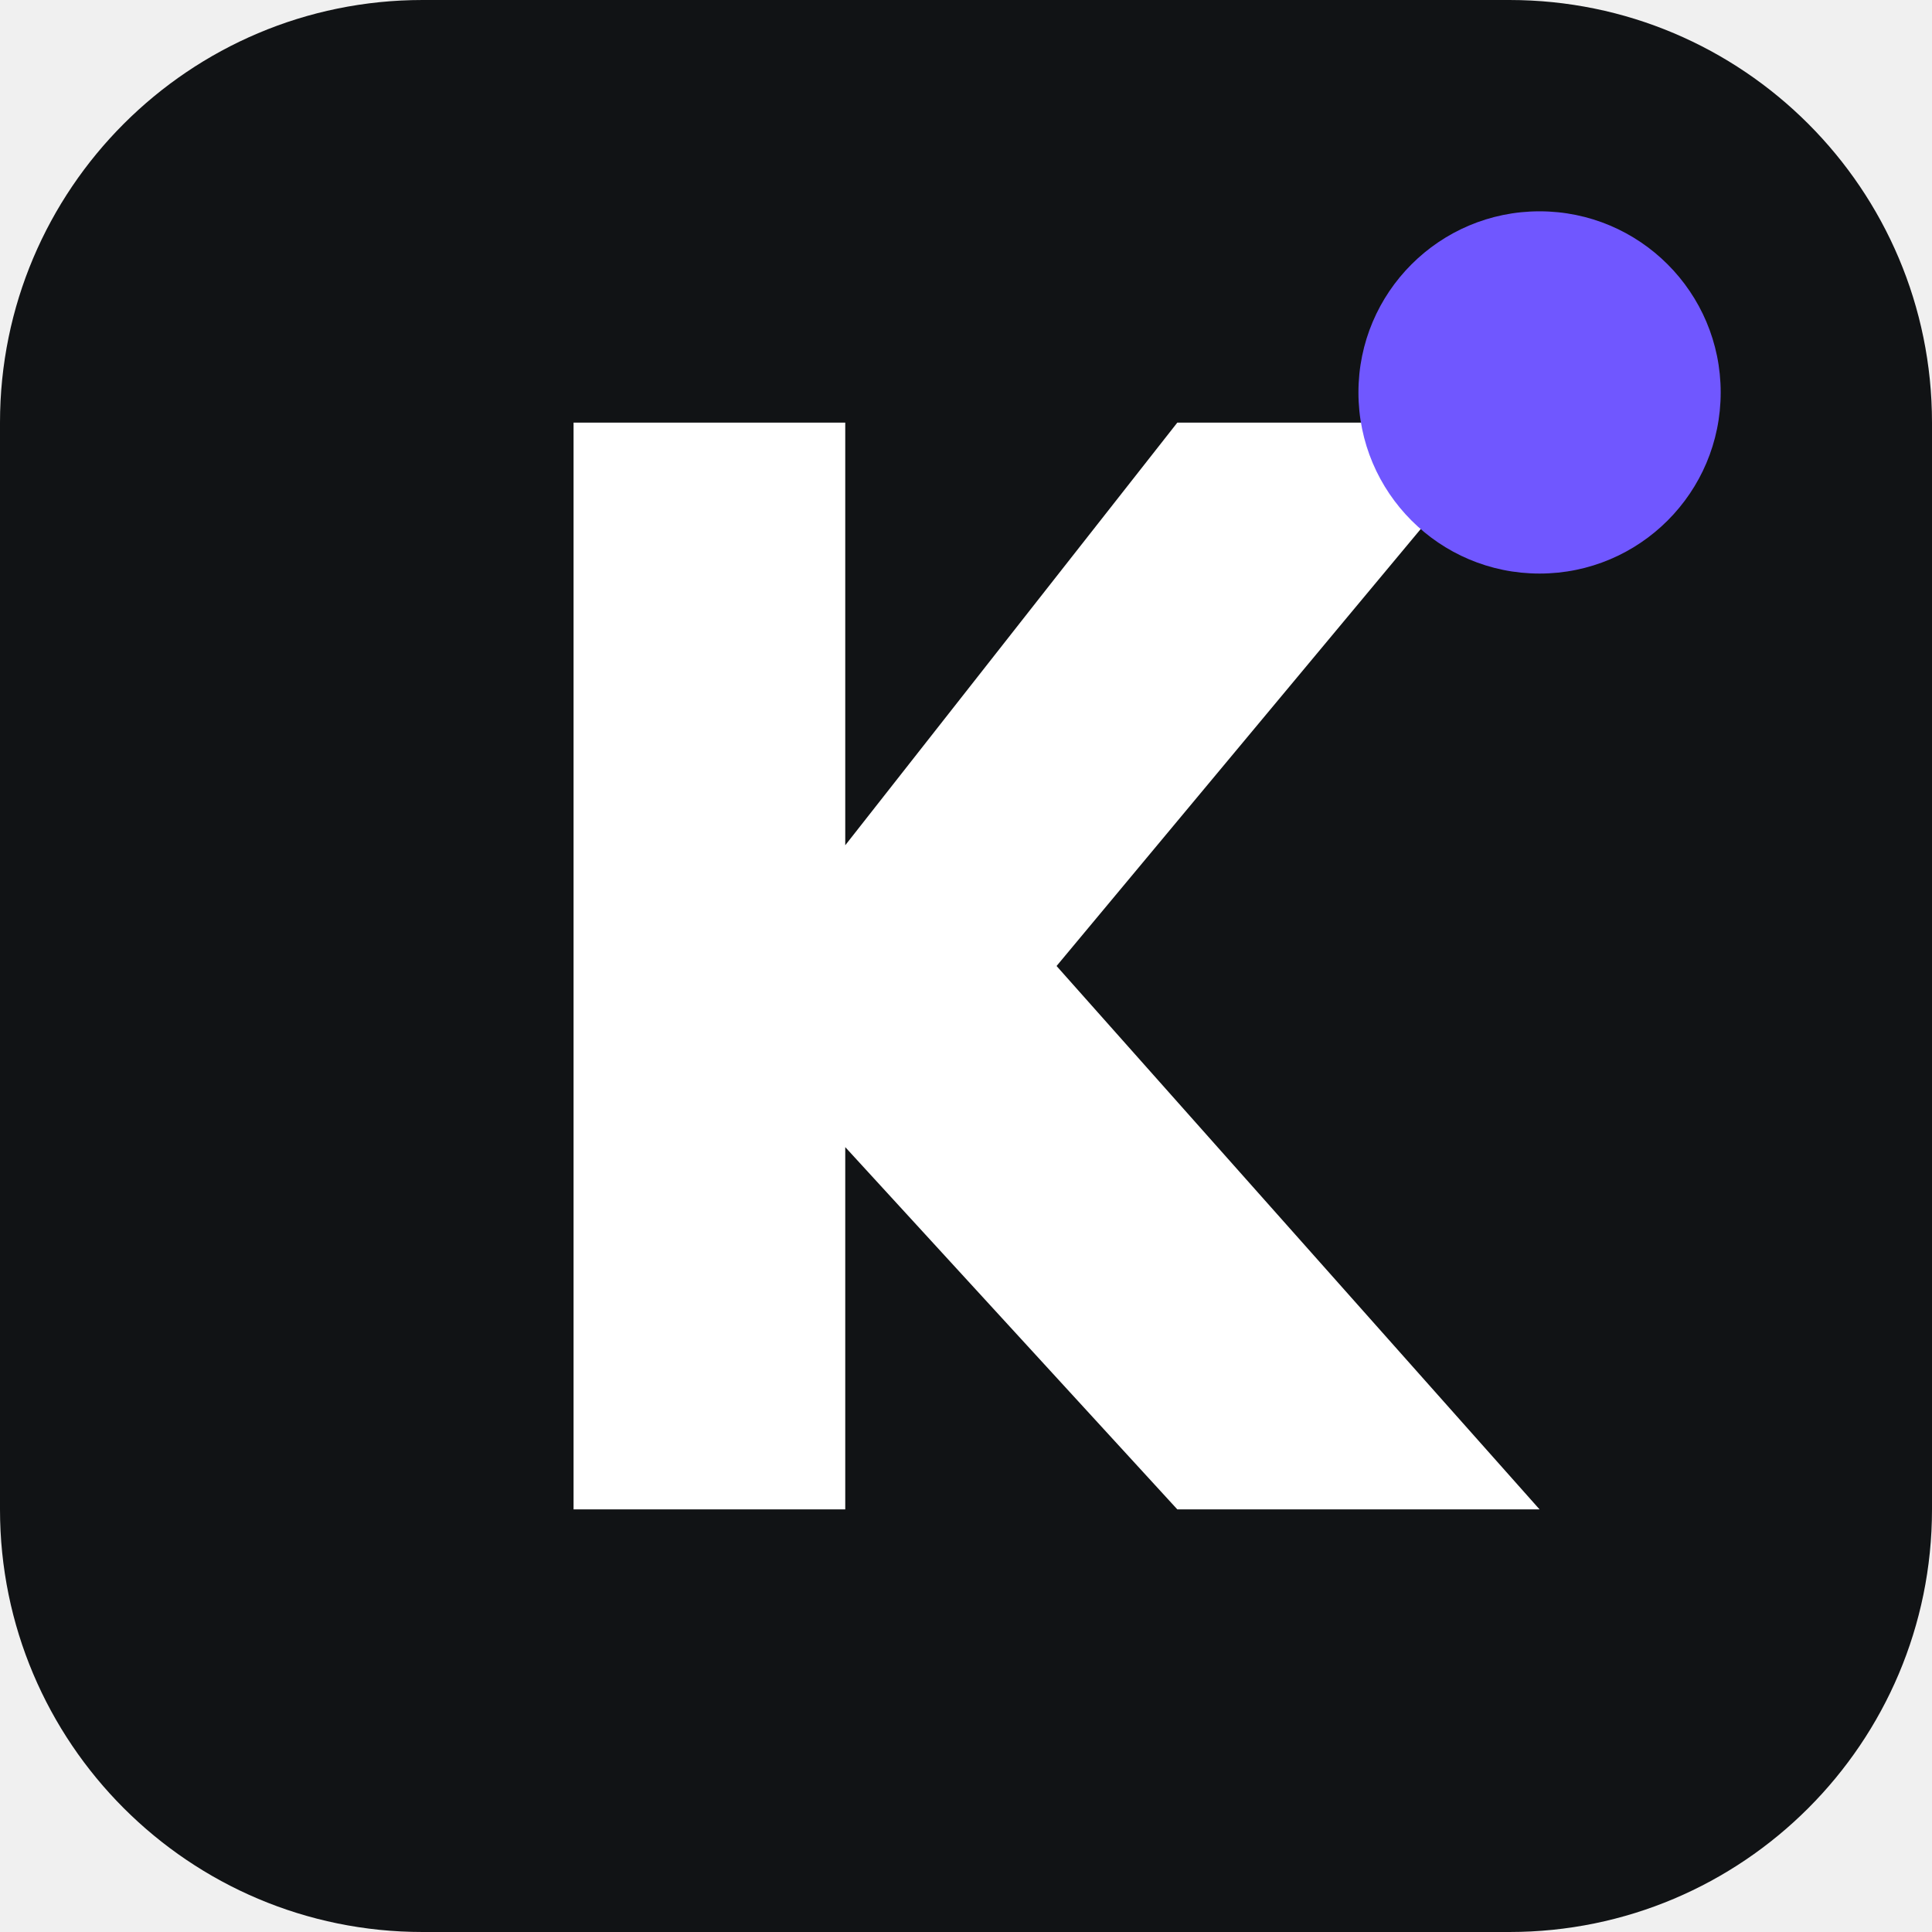
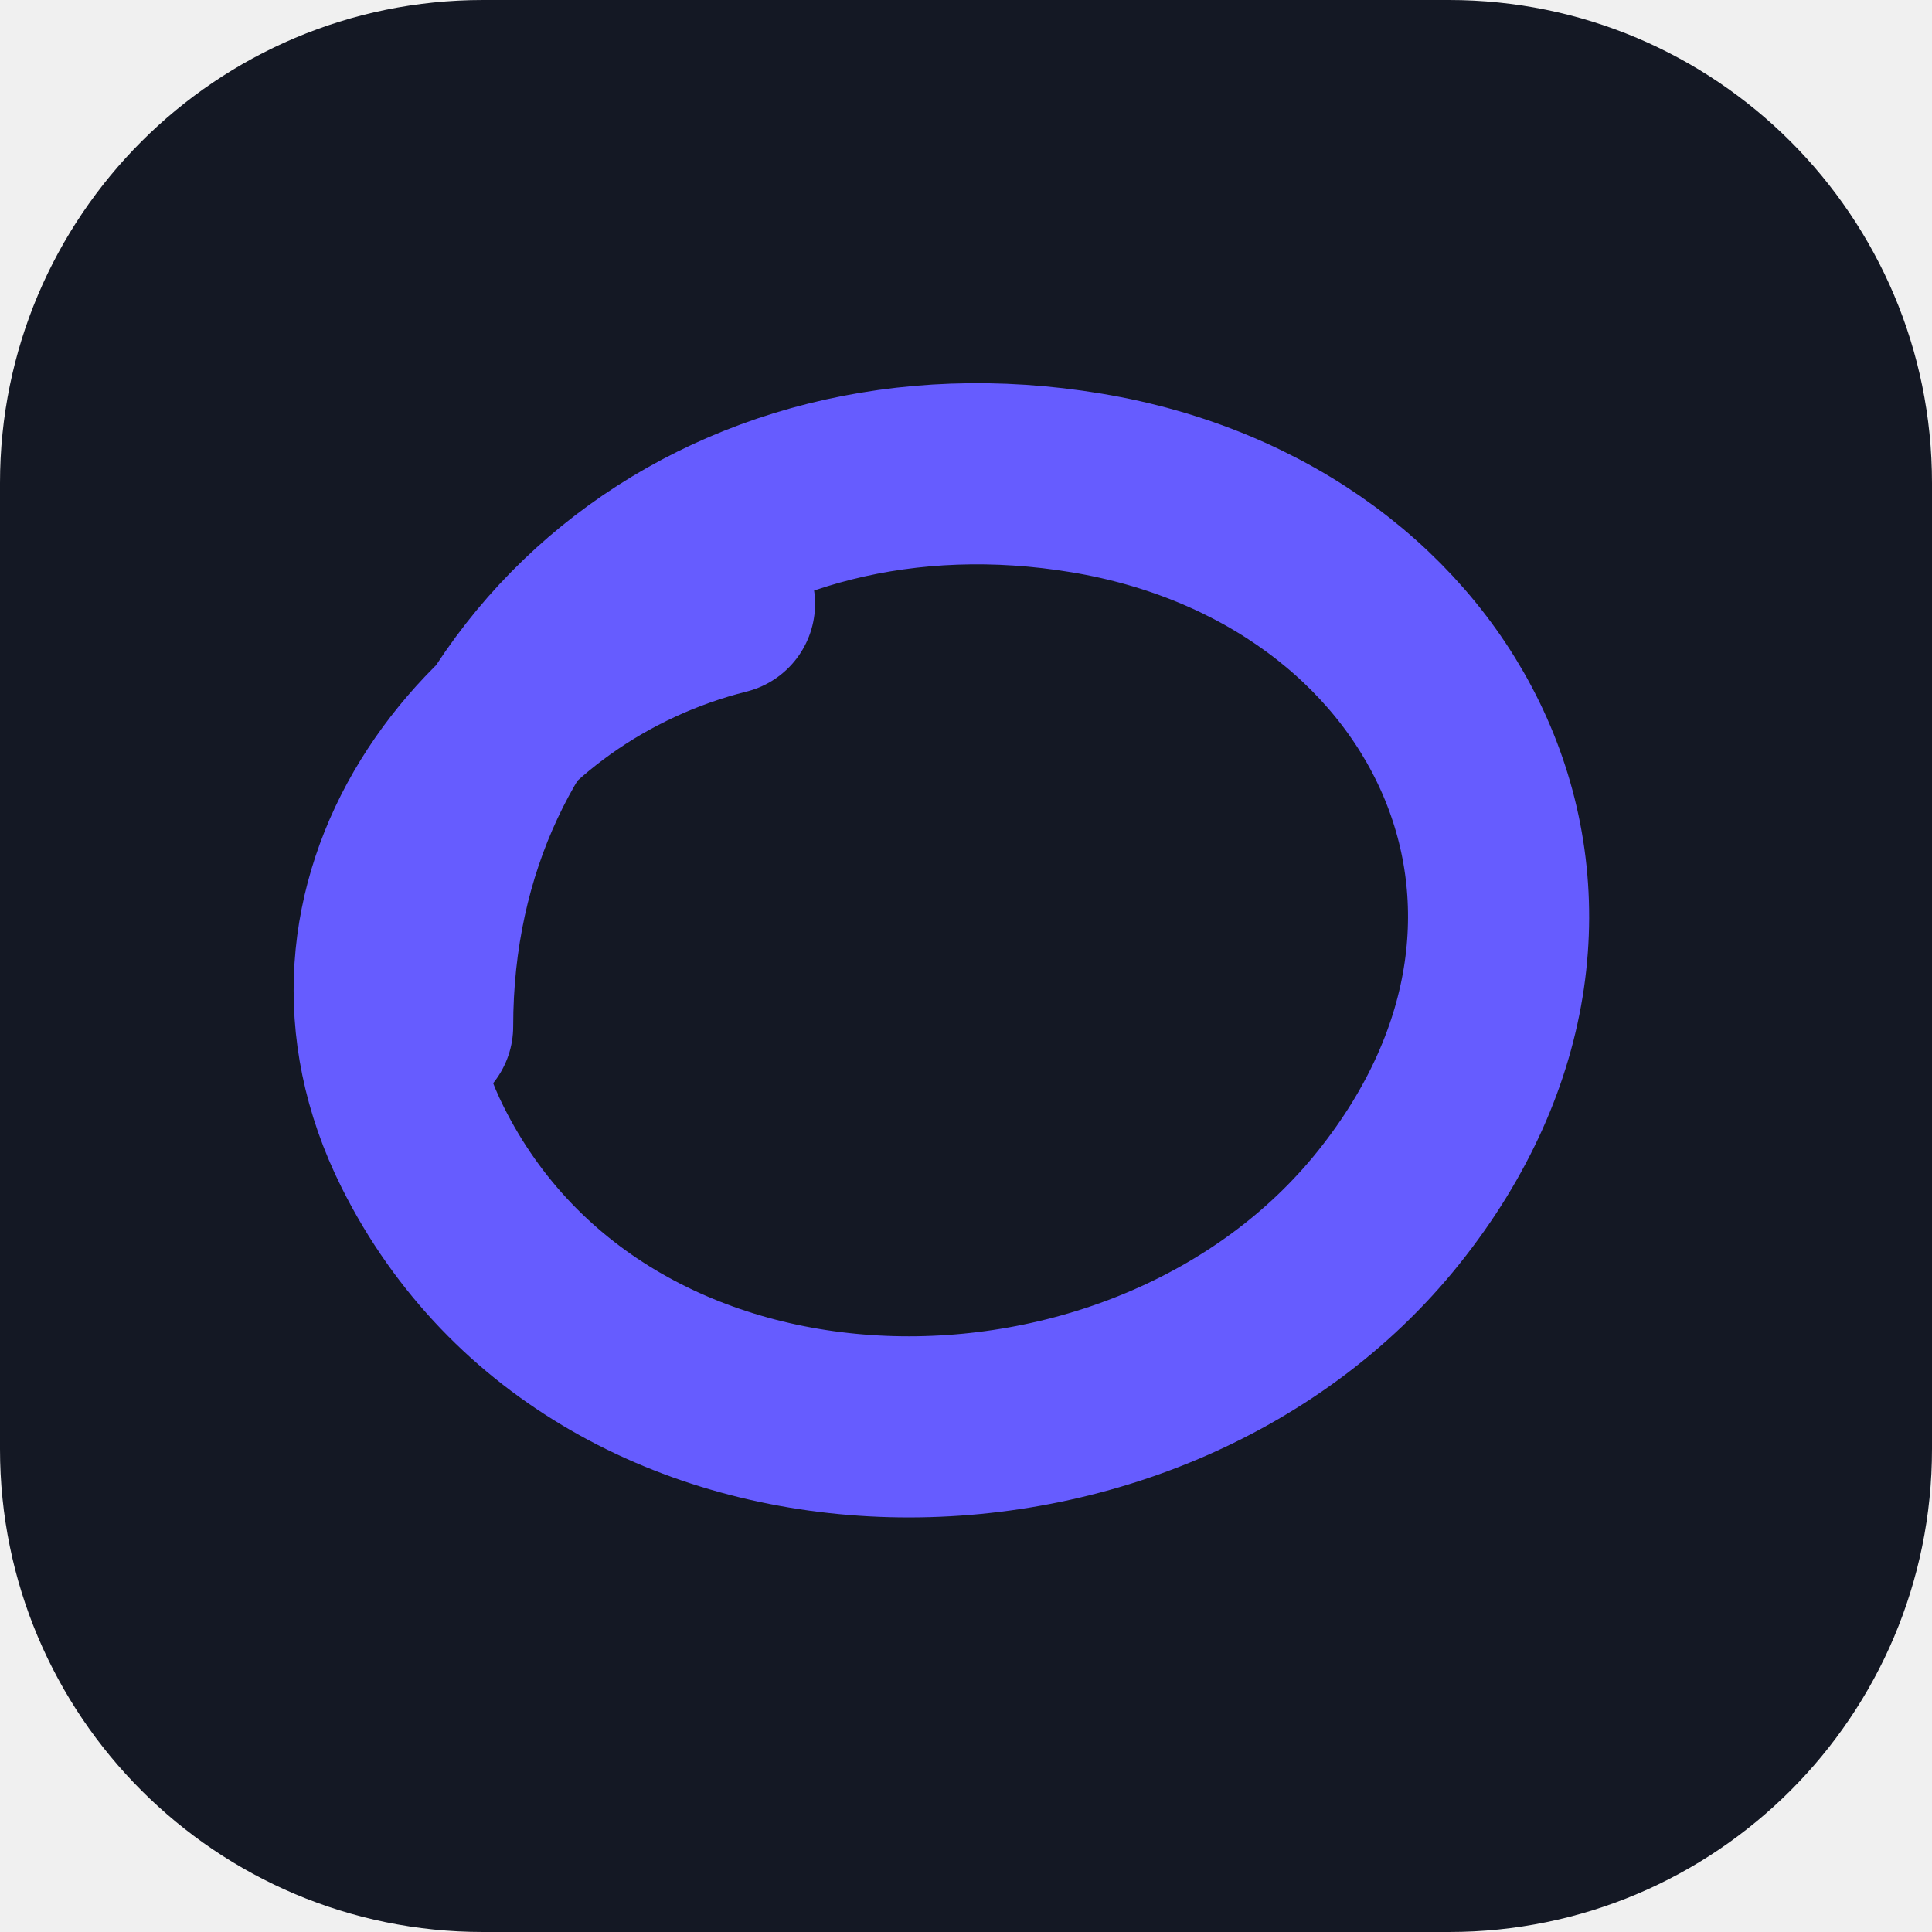
- <svg xmlns="http://www.w3.org/2000/svg" viewBox="0 0 64 64" aria-hidden="true">
-   <rect width="64" height="64" rx="14" fill="#111315" />
-   <path d="M19 14v36h9V38l11 12h12L35 32l15-18H39L28 28V14z" fill="#fff" />
-   <circle cx="51" cy="13" r="6" fill="#7057ff" />
+ <svg xmlns="http://www.w3.org/2000/svg" viewBox="0 0 32 32" aria-hidden="true">
+   <rect width="32" height="32" rx="8" fill="#141824" />
+   <path d="M7 17c0-6 5-10 11-9 6 1 9 7 5 12-4 5-13 5-16-1-2-4 1-8 5-9" fill="none" stroke="#665CFF" stroke-width="3" stroke-linecap="round" />
</svg>
